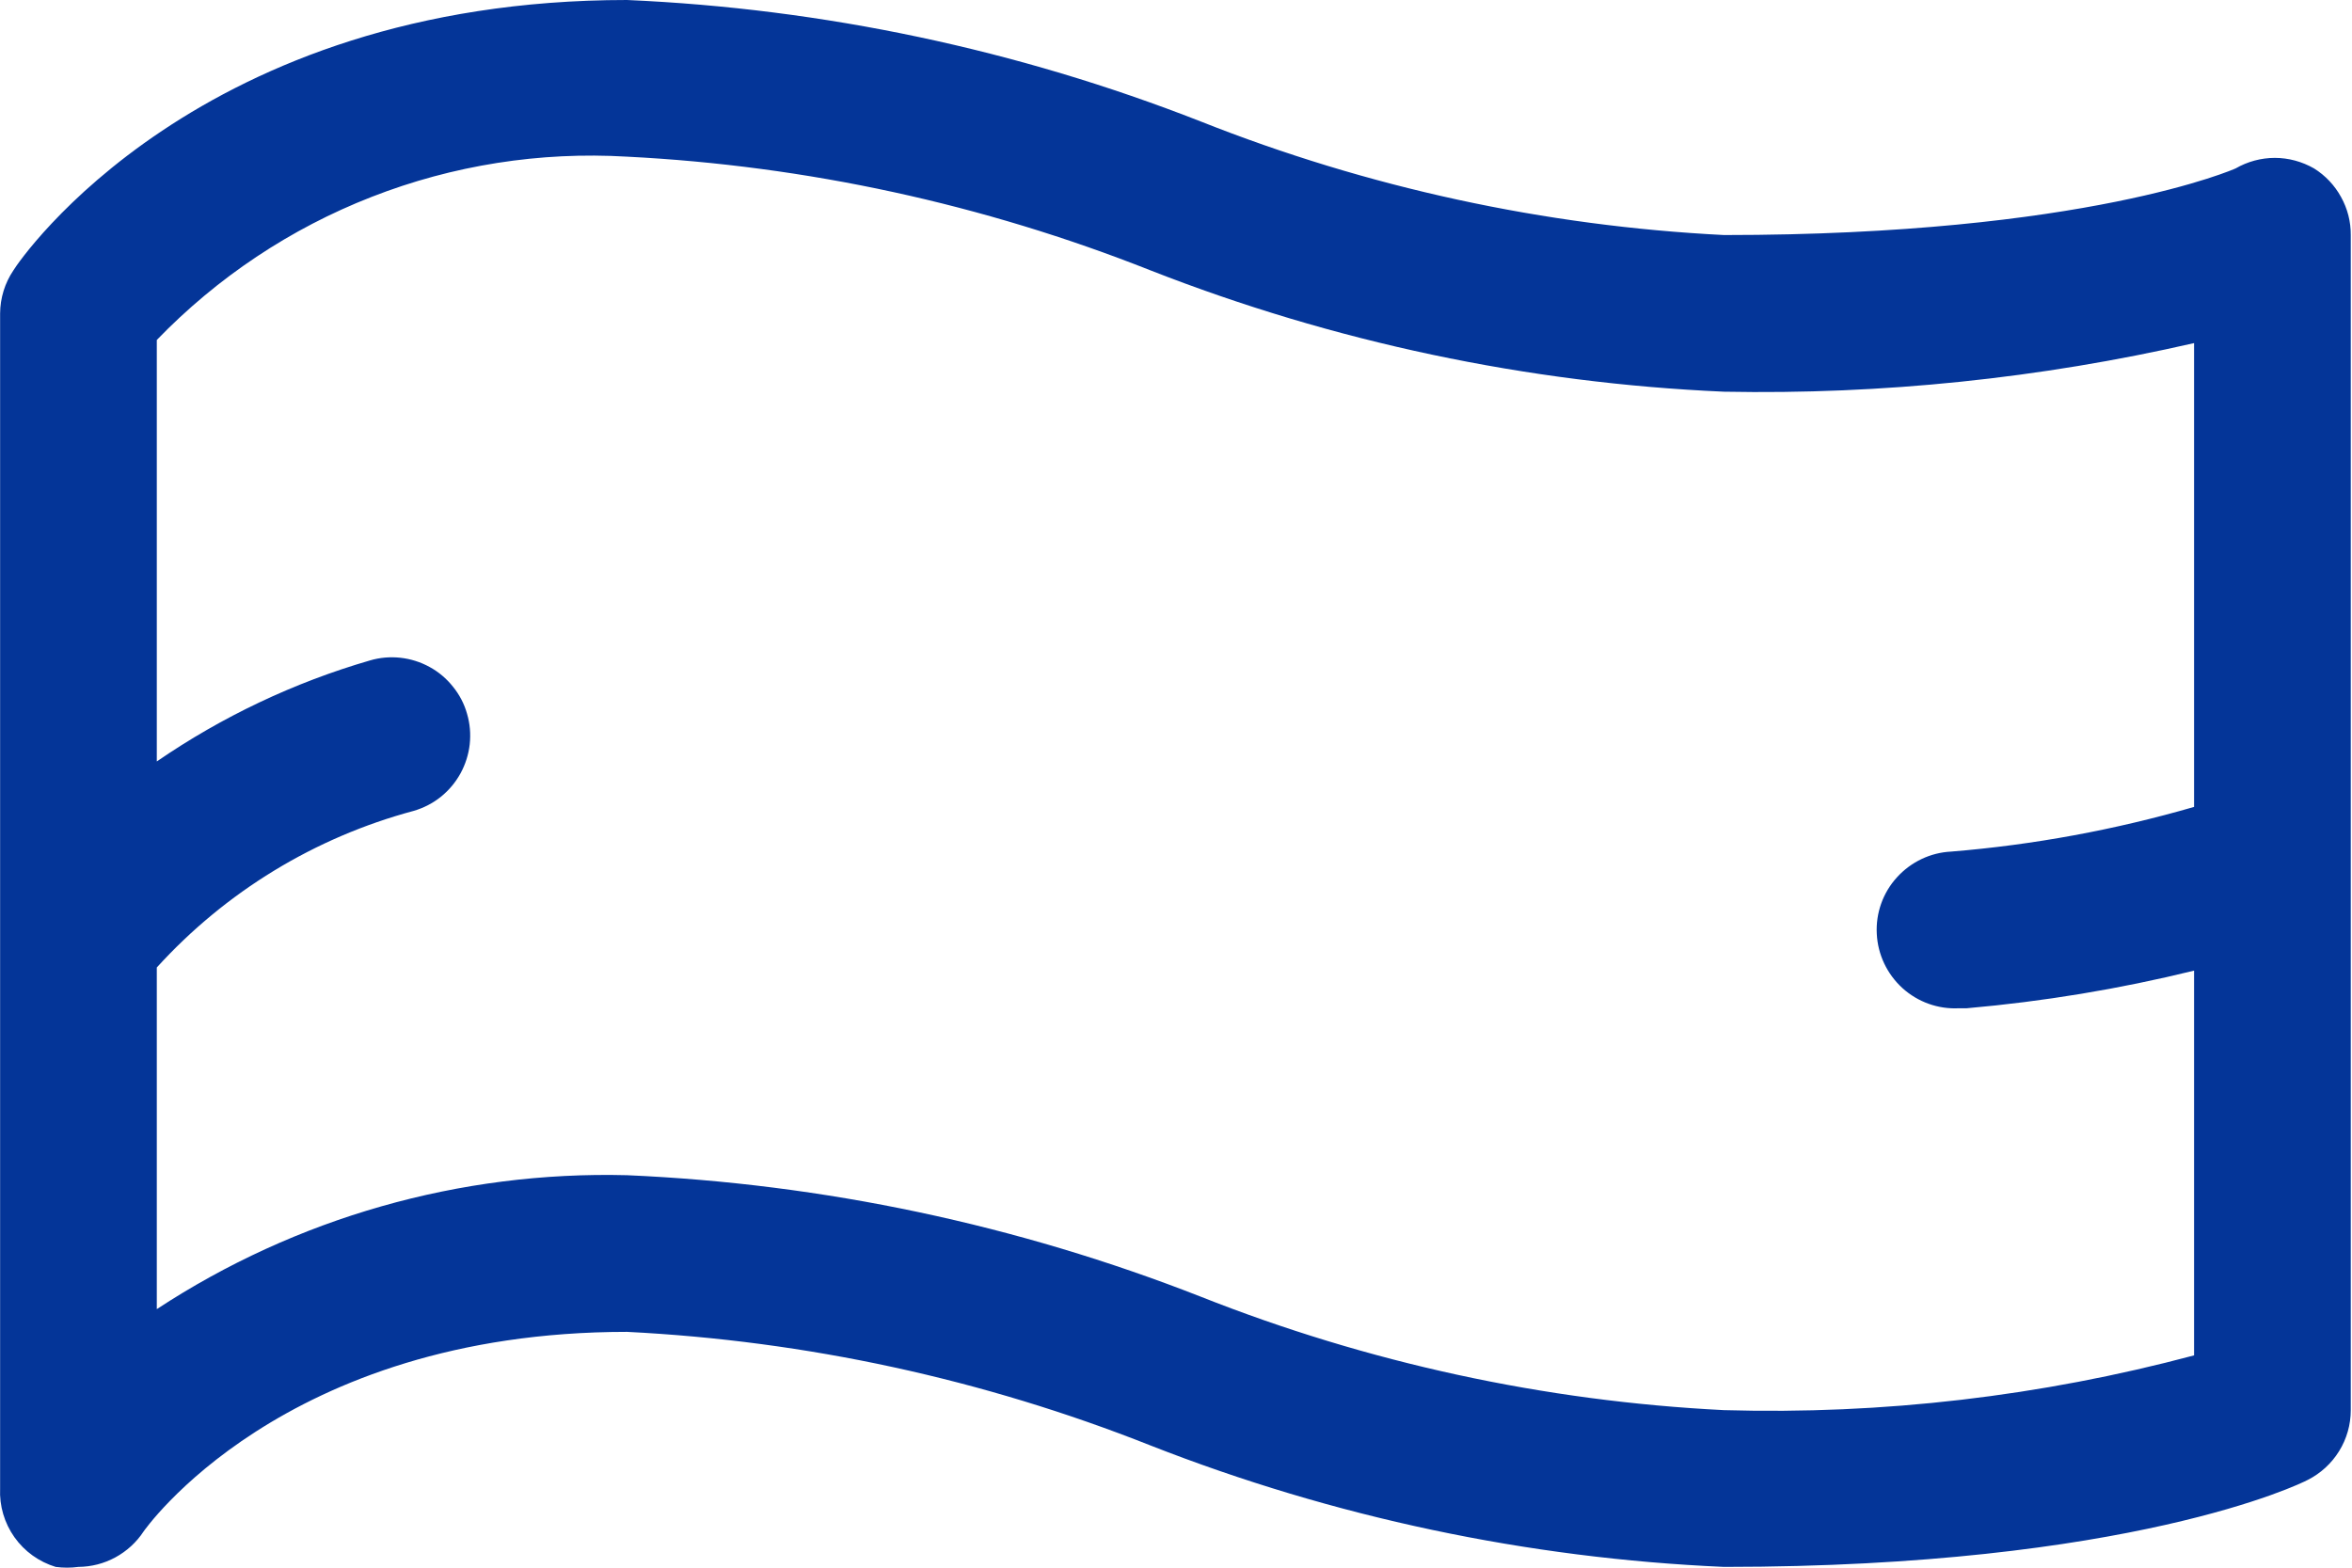
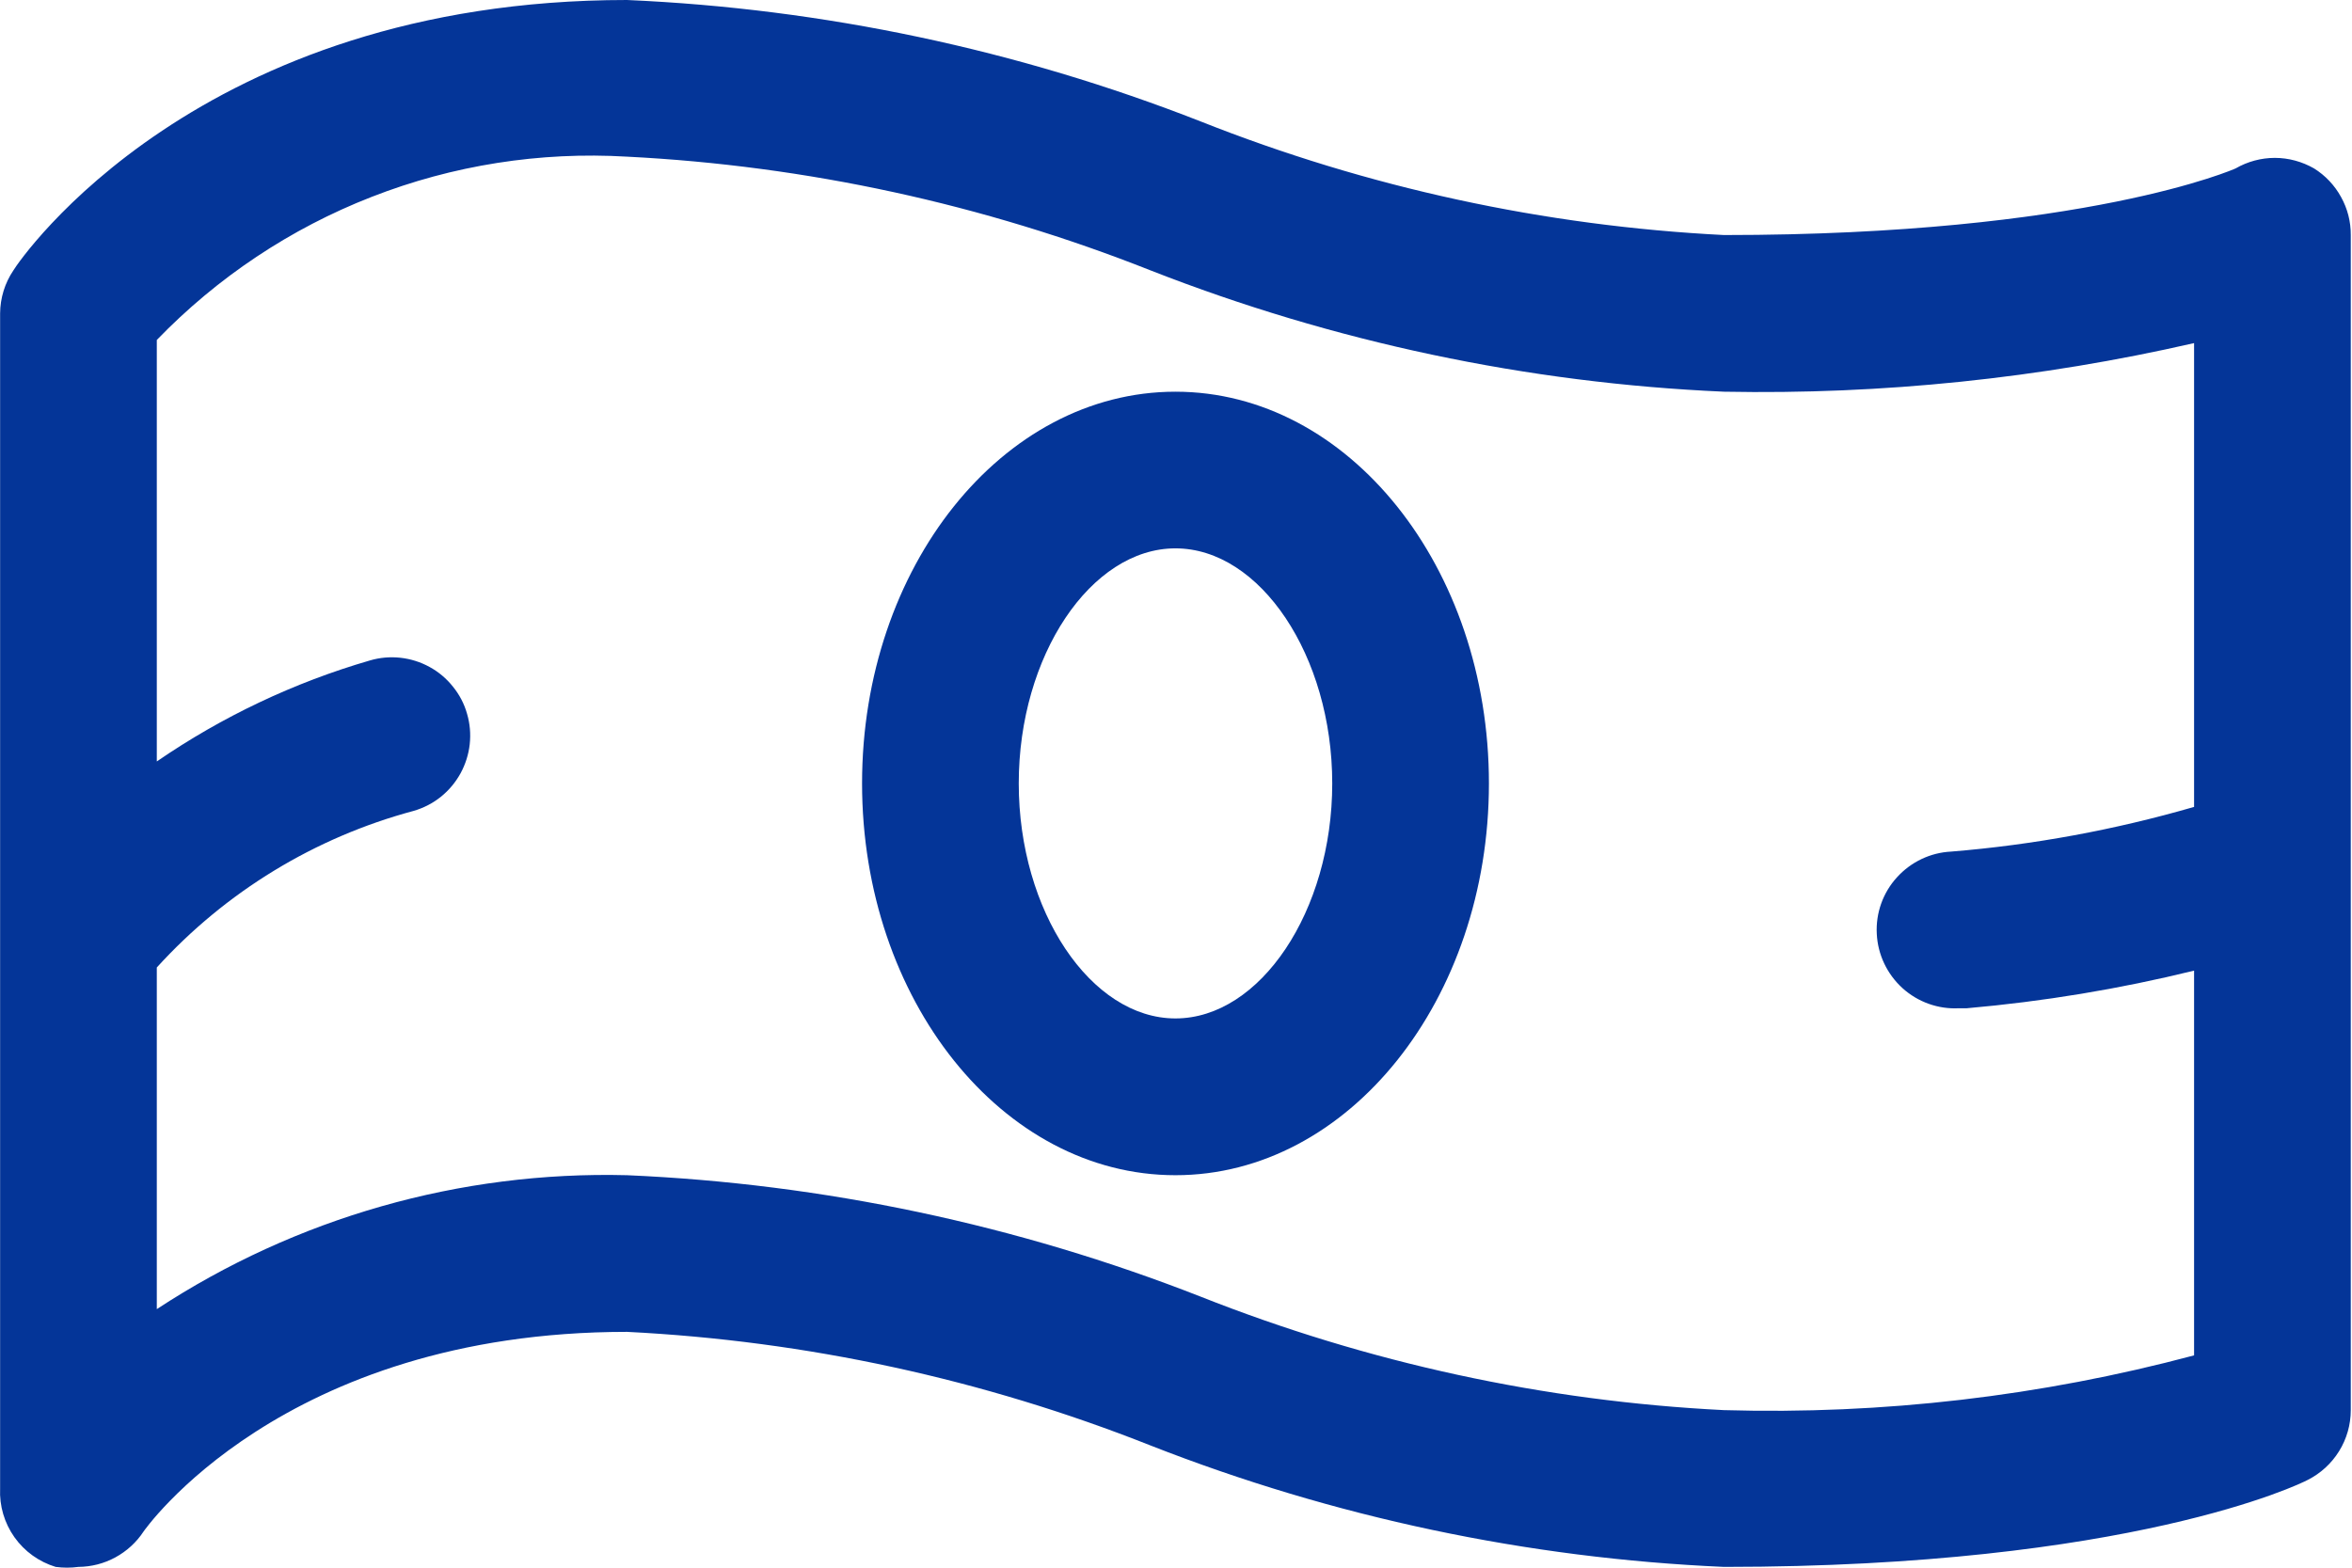
<svg xmlns="http://www.w3.org/2000/svg" width="21" height="14" viewBox="0 0 21 14" fill="none">
  <path d="M20.661 1.504C20.554 1.443 20.434 1.41 20.311 1.41C20.188 1.41 20.067 1.443 19.961 1.504C19.961 1.504 18.632 2.099 15.393 2.099C13.79 2.018 12.211 1.676 10.719 1.084C9.083 0.443 7.353 0.077 5.598 0C1.771 0 0.183 2.309 0.12 2.414C0.043 2.528 0.002 2.661 0.001 2.799V13.293C-0.006 13.448 0.039 13.601 0.129 13.728C0.219 13.855 0.349 13.948 0.497 13.993C0.565 14.002 0.633 14.002 0.7 13.993C0.816 13.992 0.929 13.963 1.03 13.908C1.131 13.853 1.218 13.774 1.281 13.678C1.281 13.678 2.512 11.894 5.598 11.894C7.2 11.974 8.779 12.317 10.271 12.908C11.907 13.55 13.637 13.916 15.393 13.993C19.017 13.993 20.542 13.251 20.605 13.216C20.72 13.158 20.817 13.069 20.885 12.959C20.953 12.849 20.989 12.723 20.989 12.593V2.099C20.99 1.98 20.96 1.863 20.902 1.759C20.845 1.655 20.762 1.567 20.661 1.504ZM15.393 12.593C13.79 12.513 12.211 12.17 10.719 11.579C9.083 10.938 7.353 10.571 5.598 10.495C4.109 10.457 2.645 10.874 1.4 11.691V8.64C2.015 7.963 2.811 7.478 3.695 7.241C3.783 7.215 3.865 7.173 3.937 7.115C4.008 7.058 4.068 6.986 4.112 6.906C4.156 6.825 4.184 6.737 4.194 6.646C4.204 6.554 4.196 6.462 4.17 6.374C4.145 6.285 4.102 6.203 4.044 6.132C3.987 6.06 3.916 6 3.835 5.956C3.755 5.912 3.666 5.884 3.575 5.874C3.483 5.864 3.391 5.872 3.303 5.898C2.625 6.095 1.982 6.4 1.4 6.8V3.036C1.94 2.477 2.595 2.04 3.319 1.758C4.044 1.475 4.821 1.353 5.598 1.399C7.2 1.48 8.779 1.823 10.271 2.414C11.907 3.055 13.637 3.421 15.393 3.498C16.804 3.525 18.214 3.379 19.59 3.064V7.206C18.882 7.411 18.156 7.545 17.421 7.605C17.236 7.614 17.062 7.697 16.937 7.835C16.812 7.972 16.747 8.154 16.757 8.34C16.766 8.525 16.849 8.699 16.986 8.824C17.124 8.949 17.306 9.014 17.491 9.004H17.561C18.245 8.944 18.923 8.832 19.59 8.668V12.104C18.222 12.469 16.808 12.634 15.393 12.593Z" fill="#043598" />
+   <path d="M10.495 3.498C8.949 3.498 7.697 5.065 7.697 6.996C7.697 8.927 8.949 10.495 10.495 10.495C12.041 10.495 13.294 8.927 13.294 6.996C13.294 5.065 12.041 3.498 10.495 3.498ZM10.495 9.095C9.74 9.095 9.096 8.137 9.096 6.996C9.096 5.856 9.74 4.897 10.495 4.897C11.251 4.897 11.895 5.856 11.895 6.996C11.895 8.137 11.251 9.095 10.495 9.095Z" fill="#043598" />
</svg>
